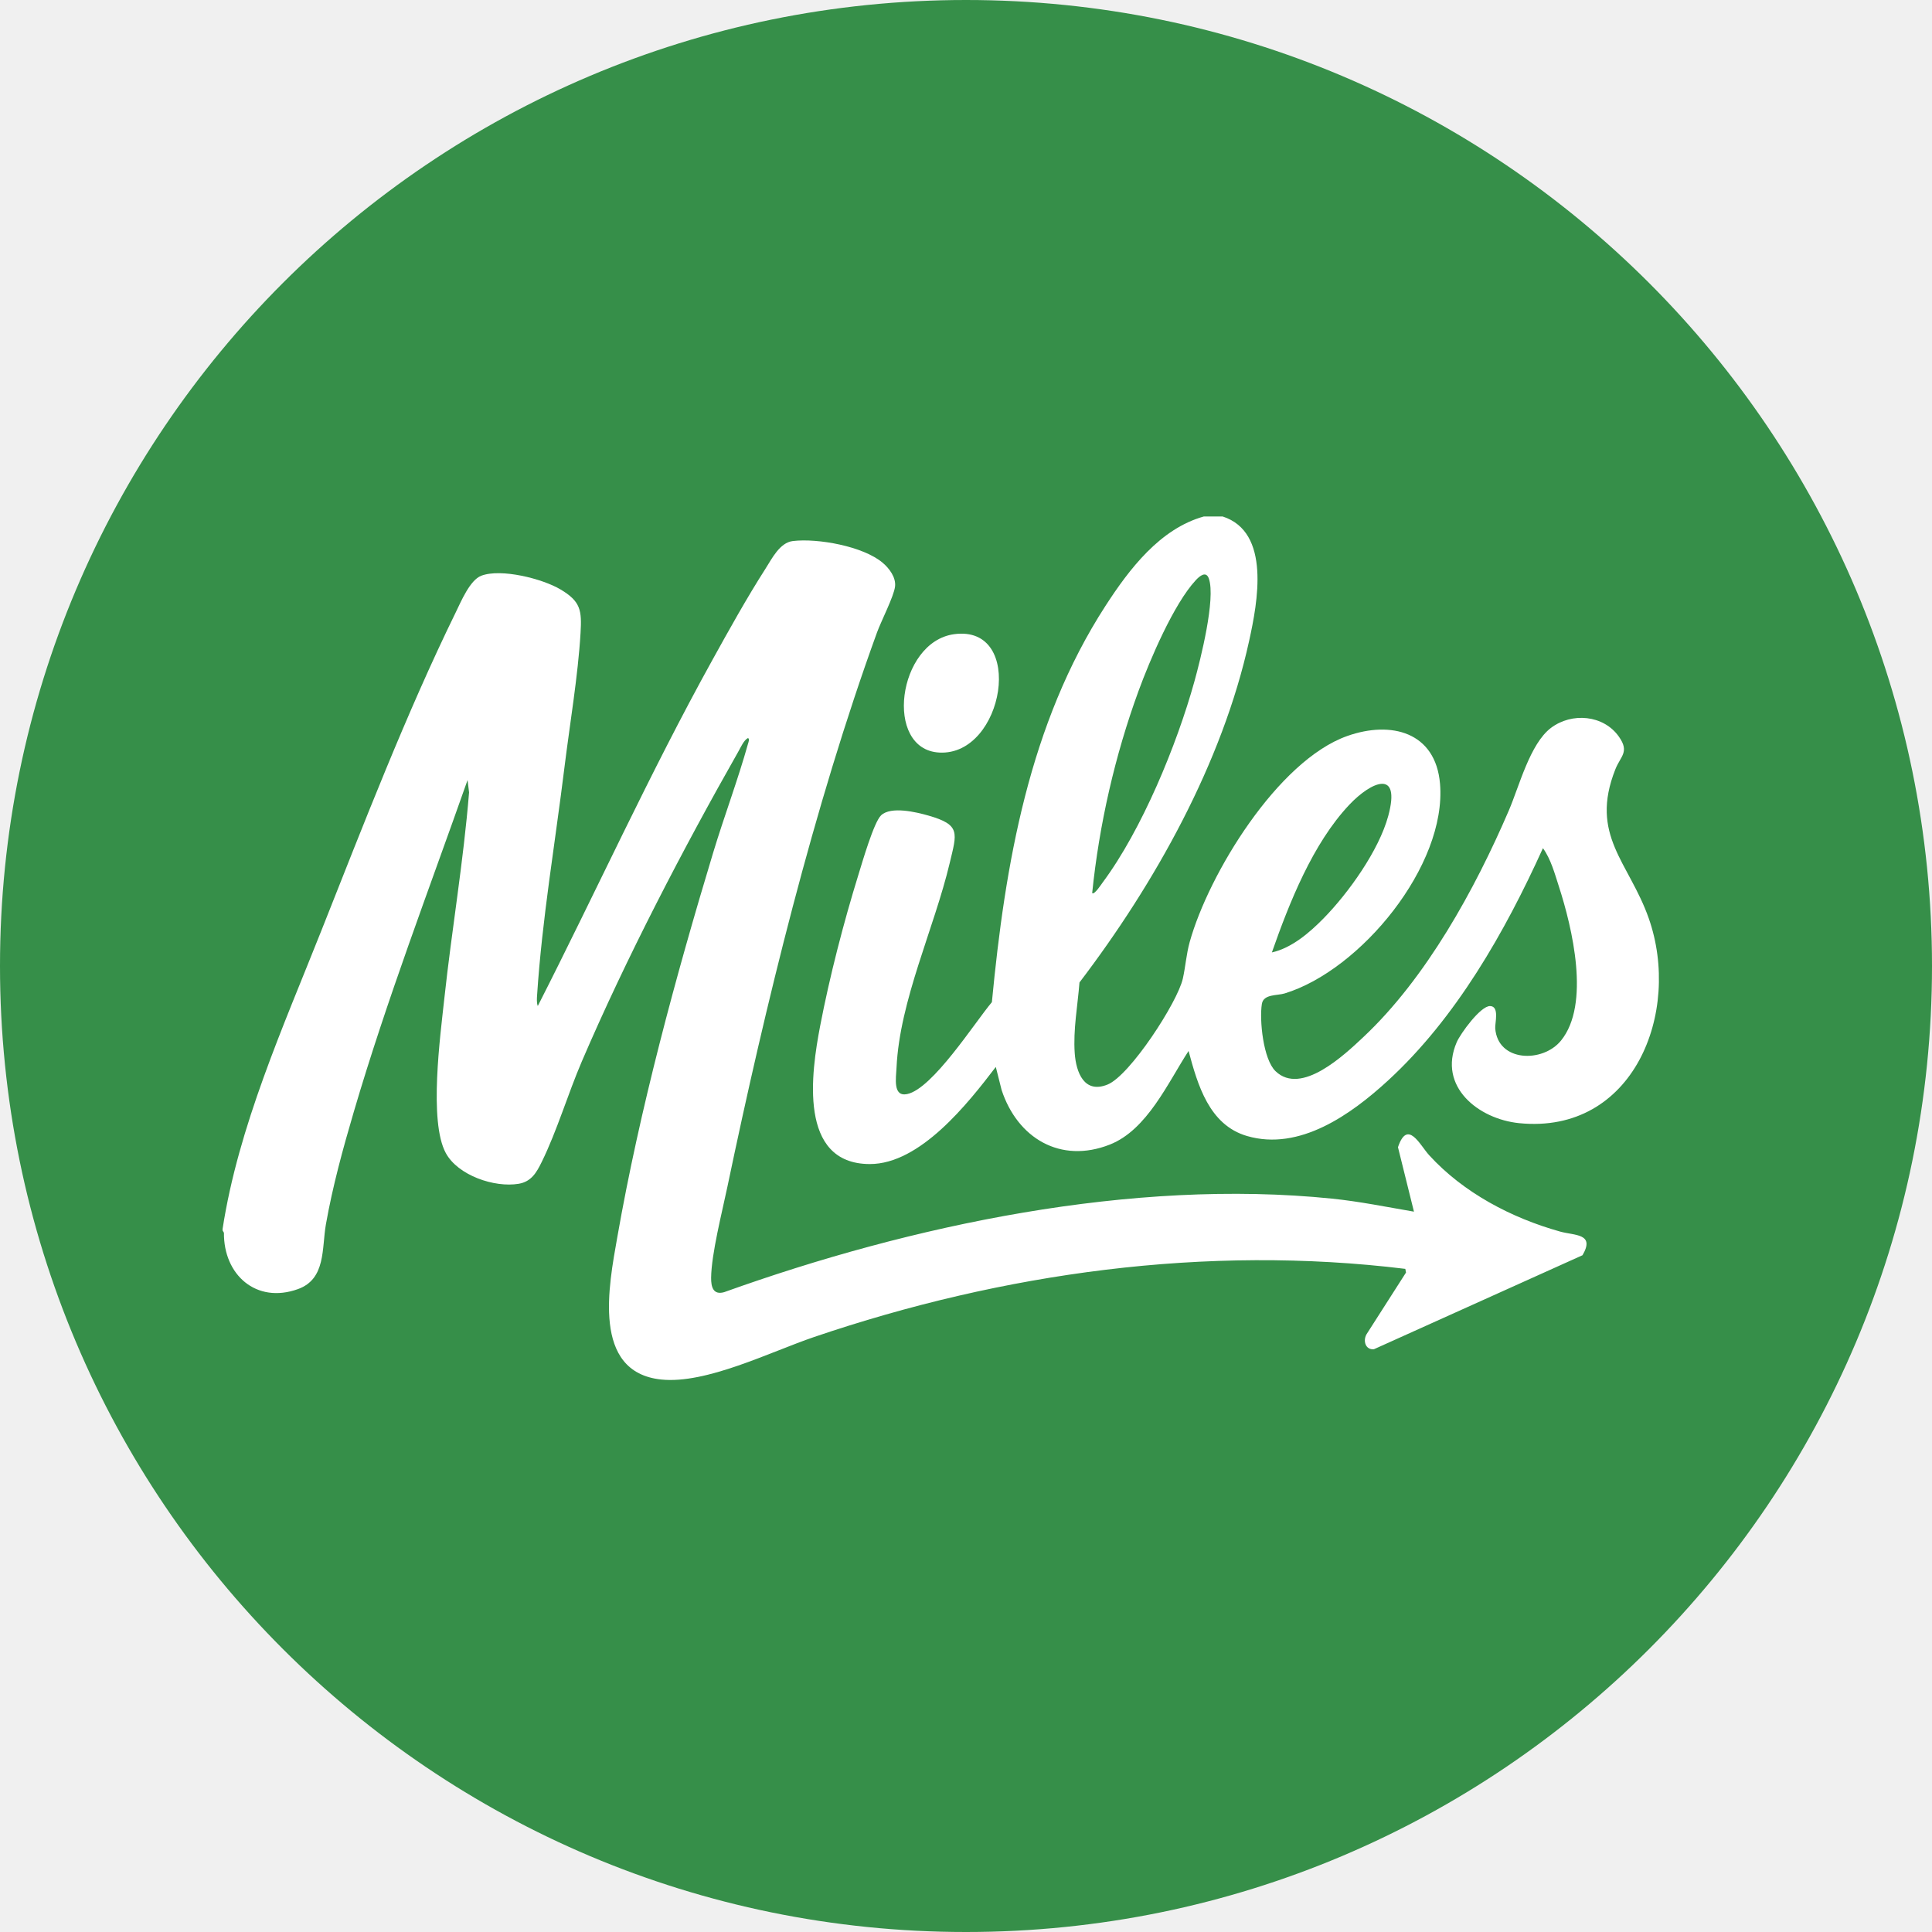
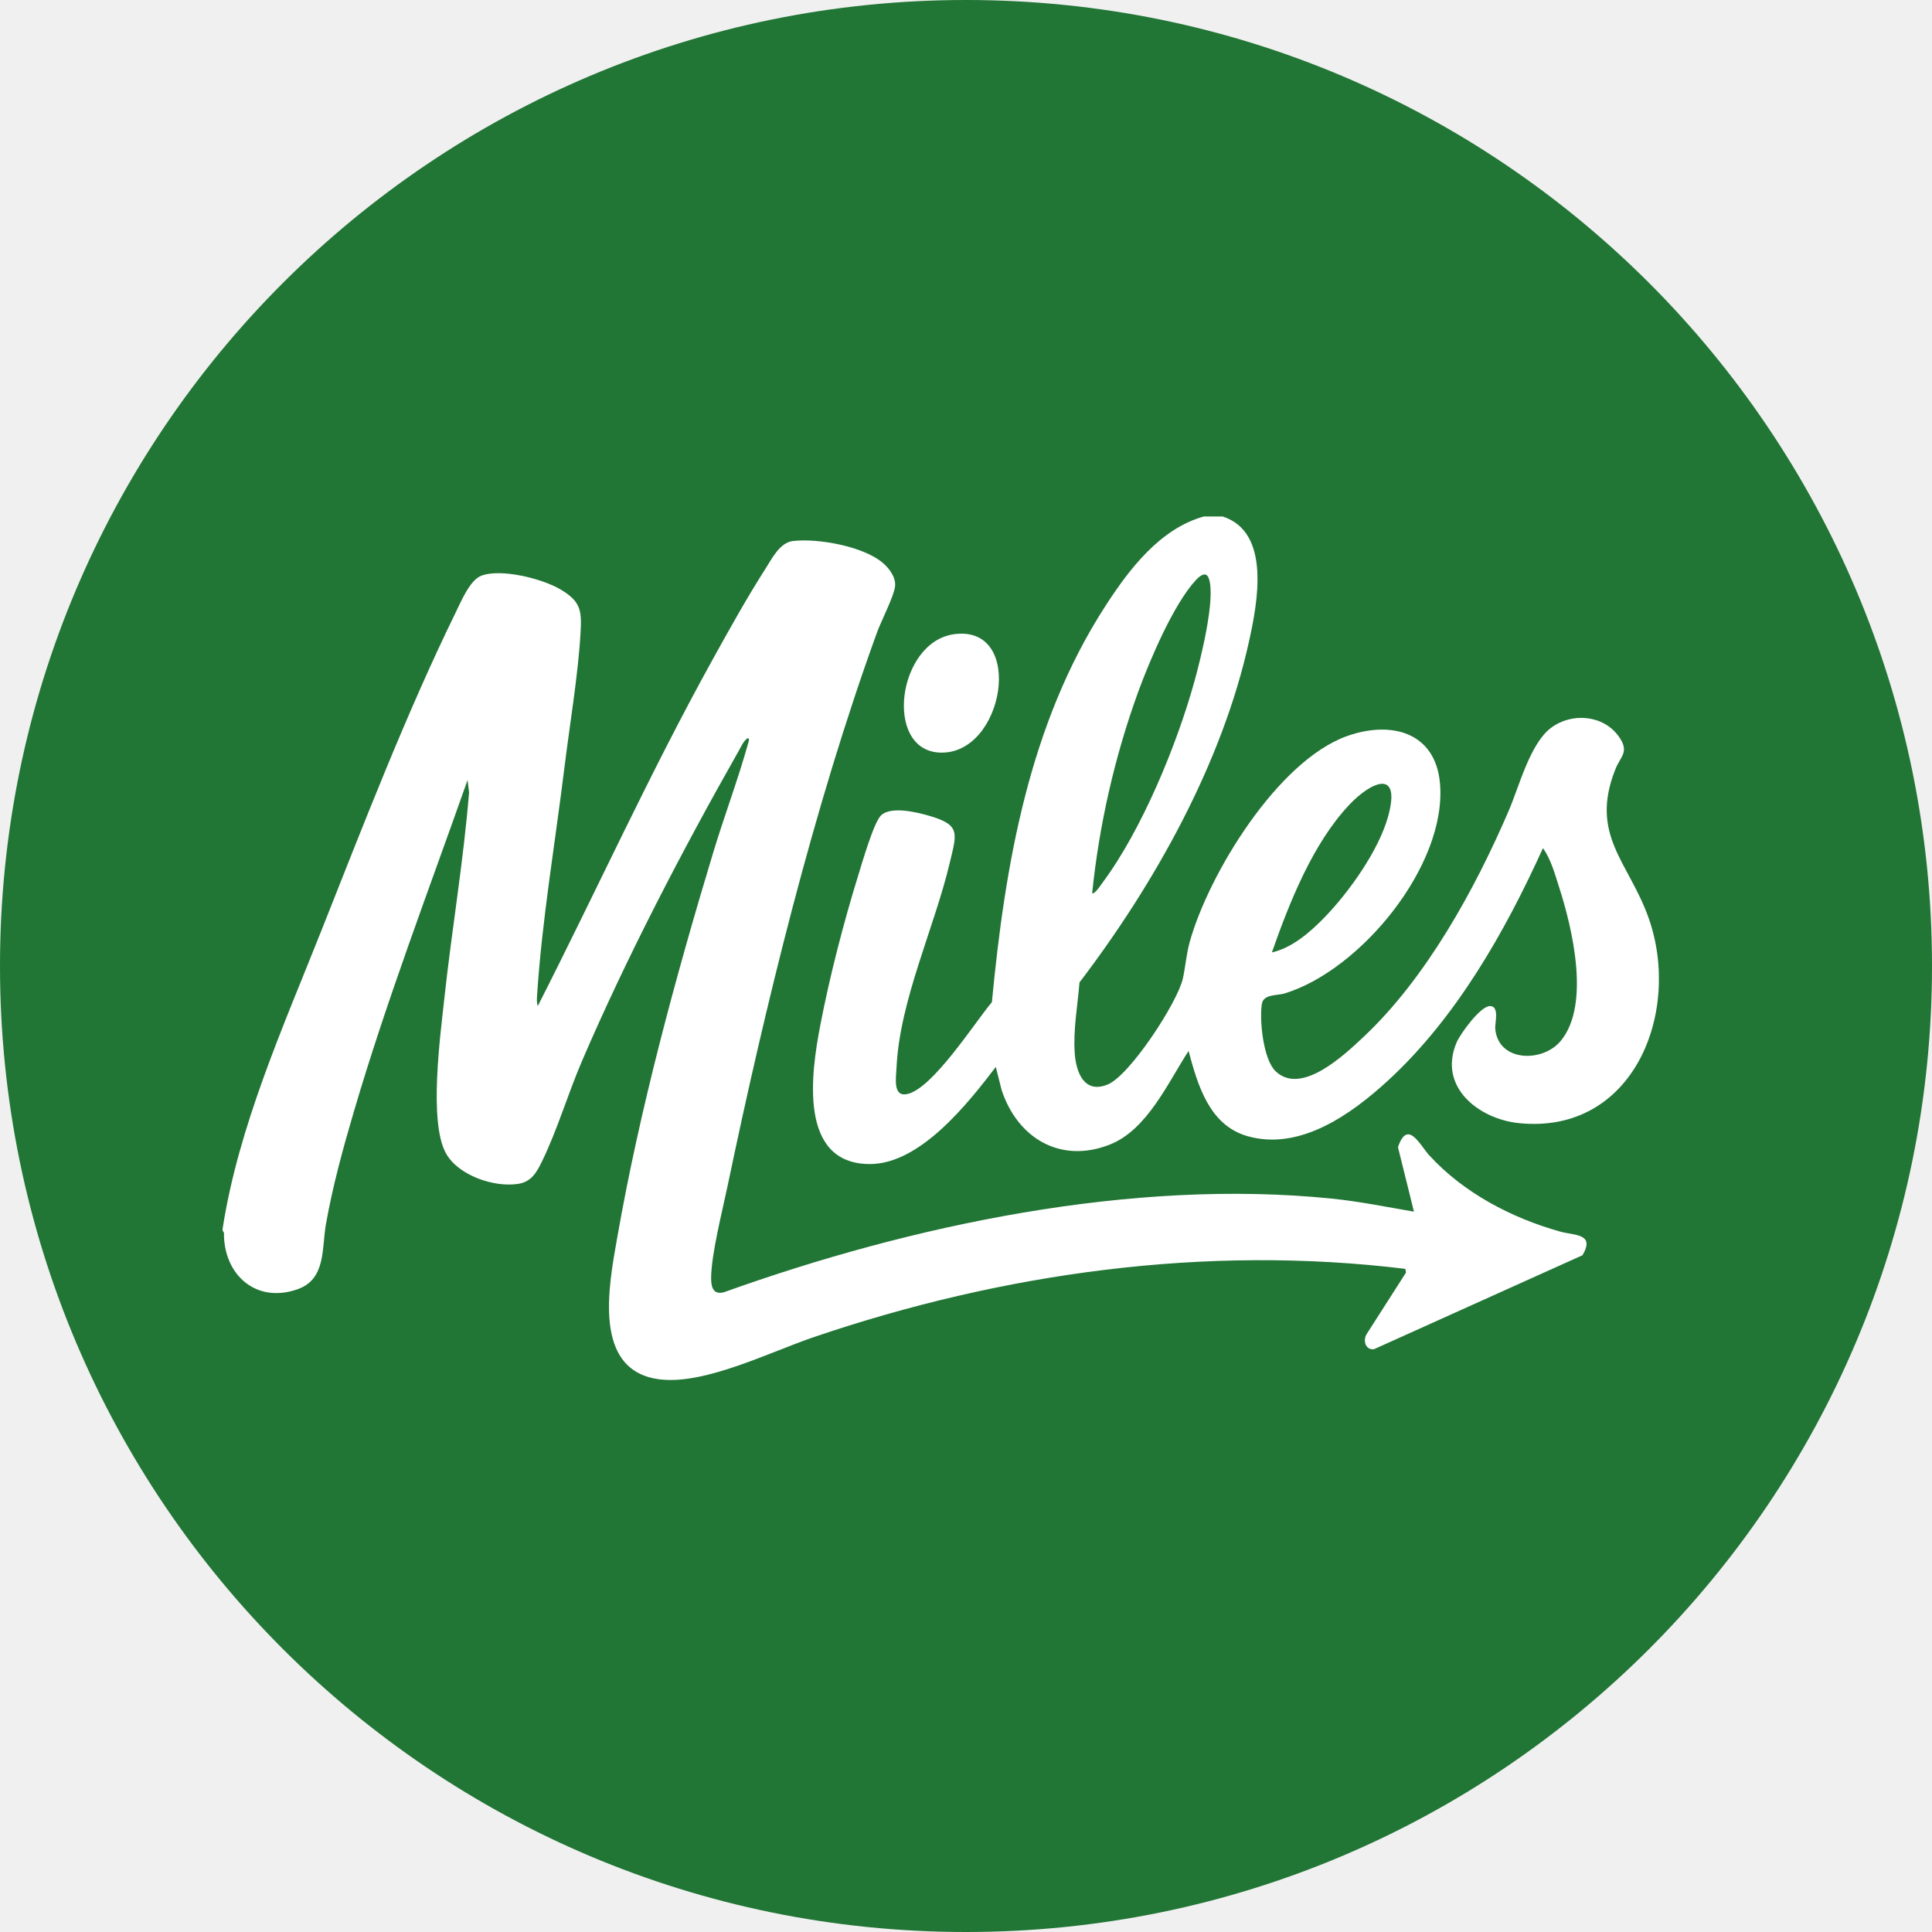
<svg xmlns="http://www.w3.org/2000/svg" viewBox="0 0 800 800">
  <defs>
    <style>
      .cls-1 {
-         fill: #368f49;
+         fill: #fff;
      }

      .cls-2 {
-         fill: #fff;
+         fill: #217535;
      }
    </style>
  </defs>
  <g id="Layer_1" data-name="Layer 1">
-     <circle class="cls-2" cx="403.74" cy="405.68" r="360.47" />
-     <circle class="cls-1" cx="400" cy="400" r="400" />
+     <circle class="cls-1" cx="403.74" cy="405.68" r="360.47" />
+     <circle class="cls-2" cx="400" cy="400" r="400" />
  </g>
  <g id="Layer_2" data-name="Layer 2">
    <g>
-       <path class="cls-2" d="M92.16,508.93c6.52-42.4,25.12-83.77,40.96-123.7,17.2-43.36,35.1-89.82,55.56-131.6,2.2-4.49,5.89-13.42,10.58-15.22,8.17-3.14,25.36,1.22,32.81,5.65,8.4,4.99,8.87,8.65,8.32,18.06-1.03,17.62-4.48,37.9-6.67,55.71-3.86,31.35-9.25,62.68-11.32,94.24-.09,1.37-.23,3.24.29,4.49,24.25-47.62,46.33-96.36,72.22-143.14,6.93-12.52,14.36-25.92,22.06-37.93,2.66-4.15,5.89-10.81,11.34-11.46,10.28-1.23,29.15,2.16,37.21,9.02,2.71,2.3,5.55,6.05,5.1,9.83-.49,4.07-5.76,14.31-7.46,18.98-26.19,72.06-46.22,154.33-61.96,229.56-2.15,10.3-6.63,27.76-6.74,37.69-.04,3.82.88,7.21,5.39,5.95,77.41-27.78,169.05-47.18,251.73-38.73,11.37,1.16,22.67,3.47,33.91,5.39l-6.62-26.69c3.98-11.8,9.07-.89,12.92,3.32,14.2,15.54,34.01,25.96,54.19,31.61,6.11,1.71,14.58.71,9.31,9.8l-86.38,38.93c-3.46.33-4.61-3.44-3.09-6.15l16.38-25.61-.29-1.52c-82.46-10.1-166.64,1.64-244.85,28.23-18.06,6.14-44.63,19.54-63.27,17.59-28.97-3.03-21.64-39.22-18.2-58.83,9.29-53.04,24.16-107.89,39.74-159.41,4.52-14.94,10.23-30.08,14.4-44.99.18-.64.76-2.01,0-2.4-1.74.88-2.99,3.83-4,5.6-22.97,40.46-46.49,85.62-64.82,128.34-5.77,13.45-10.26,28.71-16.59,41.59-2.11,4.29-4.25,8.16-9.55,9.05-10.07,1.68-25.16-3.47-30.18-12.74-7.09-13.09-2.27-48.54-.58-64.18,3.07-28.39,7.93-56.7,10.22-85.15l-.62-5.12c-16.06,45.61-33.44,90.91-47.1,137.36-4.51,15.32-8.78,30.88-11.56,46.63-1.75,9.91.08,22.62-11.58,26.81-17.3,6.22-30.83-5.97-30.64-23.33l-.56-.95v-.6Z" />
-       <path class="cls-2" d="M506.26,213.86c20.08,6.45,14.46,35.65,10.99,51.47-11.12,50.69-39.12,100.59-70.26,141.49-.76,9.69-2.65,19.5-1.97,29.27.56,7.99,3.94,16.95,13.64,12.98,9.24-3.78,28.92-34.02,31.13-43.86,1.11-4.97,1.42-10.03,2.84-15.15,7.84-28.18,36.48-75.14,65.27-85.31,18.11-6.4,36.56-1.68,38.38,19.78,2.85,33.78-32.85,77.22-64.33,86.83-3.15.96-8.78.2-9.44,4.36-1.06,6.68.55,22.92,5.67,27.84,10.63,10.24,28.51-6.77,36.31-14.08,26.04-24.41,46.28-61.27,60.29-93.89,4.3-10.01,8.74-27.59,17.42-34.17,8.62-6.53,21.8-5.44,28.17,3.64,4.45,6.34.7,7.98-1.47,13.45-10.89,27.4,5.67,38.53,13.82,61.77,13.65,38.9-6.33,89.53-53.65,84.8-16.82-1.68-33.82-15.09-25.88-33.51,1.53-3.55,9.84-15.05,13.82-14.98s1.97,7.05,2.13,9.2c1.04,13.99,19.63,14.41,27.21,5.13,12.31-15.09,4.65-46.83-.84-63.83-1.7-5.26-3.36-11.43-6.61-15.88-15.71,34.64-35.96,70.34-64.21,96.27-15.16,13.91-36.55,29.29-58.35,22.91-15.67-4.59-20.41-21.18-24.18-35.21-8.53,13.08-17.11,32.66-32.62,38.77-20.48,8.06-38.24-2.71-44.79-22.59l-2.41-9.57c-11.49,15.07-31.31,40.28-52.21,40.22-29.77-.08-24.19-38.05-20.53-57.15,3.9-20.36,9.73-42.9,15.87-62.71,1.52-4.91,6.36-21.68,9.36-24.53,4.09-3.89,14.61-1.34,19.61.09,13.45,3.84,11.79,7.16,8.82,19.63-6.46,27.18-20.72,56.86-22.03,84.74-.2,4.29-1.59,12.16,4.36,10.96,10.55-2.14,28.07-29.7,35.13-38.07,5.46-57.15,15.41-115.23,47.04-164.1,9.82-15.17,22.54-31.93,40.7-37h7.8ZM452.25,369.79c.83.94,3.83-3.69,4.33-4.36,16.25-21.84,30.7-56.96,37.98-83.19,2.58-9.29,8.86-34.23,6.02-42.61-1.14-3.36-3.78-1.17-5.43.61-9.17,9.89-18.99,32.99-23.71,45.88-9.76,26.67-16.31,55.39-19.19,83.67ZM548,380.34c10.34-10.53,22.96-28.16,26.84-42.46,5.39-19.86-7.19-14.1-16.09-4.68-15.16,16.03-24.9,40.66-32.09,61.18,8.22-1.83,15.6-8.2,21.34-14.04Z" />
-       <path class="cls-2" d="M395.09,262.6c29.77-4.03,20.74,50.46-6.14,49.02-23.12-1.24-17.31-45.84,6.14-49.02Z" />
+       <path class="cls-1" d="M92.16,508.93c6.52-42.4,25.12-83.77,40.96-123.7,17.2-43.36,35.1-89.82,55.56-131.6,2.2-4.49,5.89-13.42,10.58-15.22,8.17-3.14,25.36,1.22,32.81,5.65,8.4,4.99,8.87,8.65,8.32,18.06-1.03,17.62-4.48,37.9-6.67,55.71-3.86,31.35-9.25,62.68-11.32,94.24-.09,1.37-.23,3.24.29,4.49,24.25-47.62,46.33-96.36,72.22-143.14,6.93-12.52,14.36-25.92,22.06-37.93,2.66-4.15,5.89-10.81,11.34-11.46,10.28-1.23,29.15,2.16,37.21,9.02,2.71,2.3,5.55,6.05,5.1,9.83-.49,4.07-5.76,14.31-7.46,18.98-26.19,72.06-46.22,154.33-61.96,229.56-2.15,10.3-6.63,27.76-6.74,37.69-.04,3.82.88,7.21,5.39,5.95,77.41-27.78,169.05-47.18,251.73-38.73,11.37,1.16,22.67,3.47,33.91,5.39l-6.62-26.69c3.98-11.8,9.07-.89,12.92,3.32,14.2,15.54,34.01,25.96,54.19,31.61,6.11,1.71,14.58.71,9.31,9.8l-86.38,38.93c-3.46.33-4.61-3.44-3.09-6.15l16.38-25.61-.29-1.52c-82.46-10.1-166.64,1.64-244.85,28.23-18.06,6.14-44.63,19.54-63.27,17.59-28.97-3.03-21.64-39.22-18.2-58.83,9.29-53.04,24.16-107.89,39.74-159.41,4.52-14.94,10.23-30.08,14.4-44.99.18-.64.76-2.01,0-2.4-1.74.88-2.99,3.83-4,5.6-22.97,40.46-46.49,85.62-64.82,128.34-5.77,13.45-10.26,28.71-16.59,41.59-2.11,4.29-4.25,8.16-9.55,9.05-10.07,1.68-25.16-3.47-30.18-12.74-7.09-13.09-2.27-48.54-.58-64.18,3.07-28.39,7.93-56.7,10.22-85.15l-.62-5.12c-16.06,45.61-33.44,90.91-47.1,137.36-4.51,15.32-8.78,30.88-11.56,46.63-1.75,9.91.08,22.62-11.58,26.81-17.3,6.22-30.83-5.97-30.64-23.33l-.56-.95v-.6Z" />
+       <path class="cls-1" d="M506.26,213.86c20.08,6.45,14.46,35.65,10.99,51.47-11.12,50.69-39.12,100.59-70.26,141.49-.76,9.69-2.65,19.5-1.97,29.27.56,7.99,3.94,16.95,13.64,12.98,9.24-3.78,28.92-34.02,31.13-43.86,1.11-4.97,1.42-10.03,2.84-15.15,7.84-28.18,36.48-75.14,65.27-85.31,18.11-6.4,36.56-1.68,38.38,19.78,2.85,33.78-32.85,77.22-64.33,86.83-3.15.96-8.78.2-9.44,4.36-1.06,6.68.55,22.92,5.67,27.84,10.63,10.24,28.51-6.77,36.31-14.08,26.04-24.41,46.28-61.27,60.29-93.89,4.3-10.01,8.74-27.59,17.42-34.17,8.62-6.53,21.8-5.44,28.17,3.64,4.45,6.34.7,7.98-1.47,13.45-10.89,27.4,5.67,38.53,13.82,61.77,13.65,38.9-6.33,89.53-53.65,84.8-16.82-1.68-33.82-15.09-25.88-33.51,1.53-3.55,9.84-15.05,13.82-14.98s1.97,7.05,2.13,9.2c1.04,13.99,19.63,14.41,27.21,5.13,12.31-15.09,4.65-46.83-.84-63.83-1.7-5.26-3.36-11.43-6.61-15.88-15.71,34.64-35.96,70.34-64.21,96.27-15.16,13.91-36.55,29.29-58.35,22.91-15.67-4.59-20.41-21.18-24.18-35.21-8.53,13.08-17.11,32.66-32.62,38.77-20.48,8.06-38.24-2.71-44.79-22.59l-2.41-9.57c-11.49,15.07-31.31,40.28-52.21,40.22-29.77-.08-24.19-38.05-20.53-57.15,3.9-20.36,9.73-42.9,15.87-62.71,1.52-4.91,6.36-21.68,9.36-24.53,4.09-3.89,14.61-1.34,19.61.09,13.45,3.84,11.79,7.16,8.82,19.63-6.46,27.18-20.72,56.86-22.03,84.74-.2,4.29-1.59,12.16,4.36,10.96,10.55-2.14,28.07-29.7,35.13-38.07,5.46-57.15,15.41-115.23,47.04-164.1,9.82-15.17,22.54-31.93,40.7-37h7.8ZM452.25,369.79c.83.94,3.83-3.69,4.33-4.36,16.25-21.84,30.7-56.96,37.98-83.19,2.58-9.29,8.86-34.23,6.02-42.61-1.14-3.36-3.78-1.17-5.43.61-9.17,9.89-18.99,32.99-23.71,45.88-9.76,26.67-16.31,55.39-19.19,83.67ZM548,380.34c10.34-10.53,22.96-28.16,26.84-42.46,5.39-19.86-7.19-14.1-16.09-4.68-15.16,16.03-24.9,40.66-32.09,61.18,8.22-1.83,15.6-8.2,21.34-14.04Z" />
+       <path class="cls-1" d="M395.09,262.6c29.77-4.03,20.74,50.46-6.14,49.02-23.12-1.24-17.31-45.84,6.14-49.02Z" />
    </g>
  </g>
</svg>
